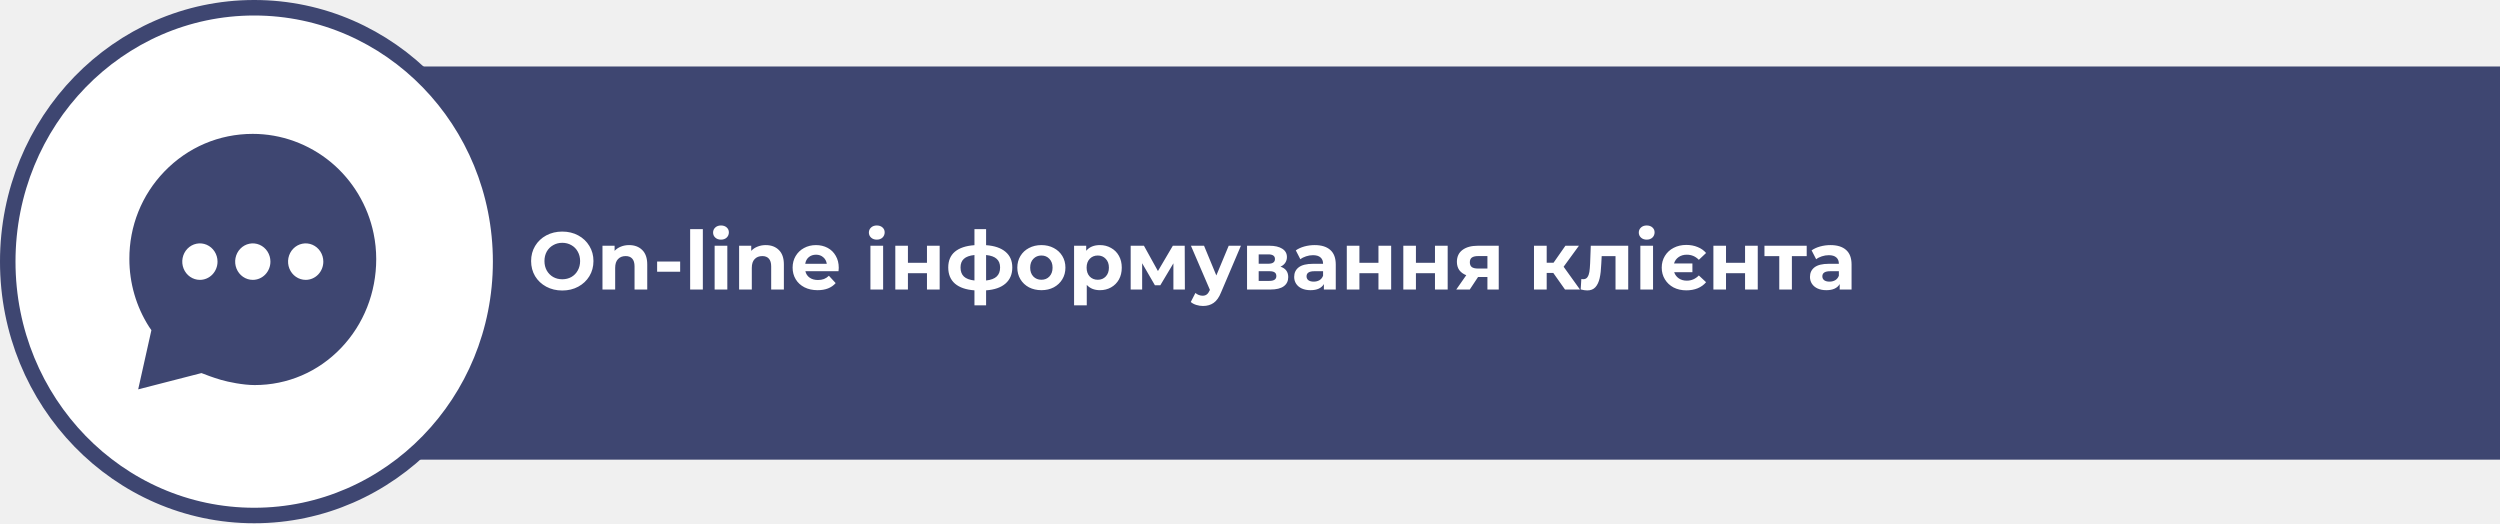
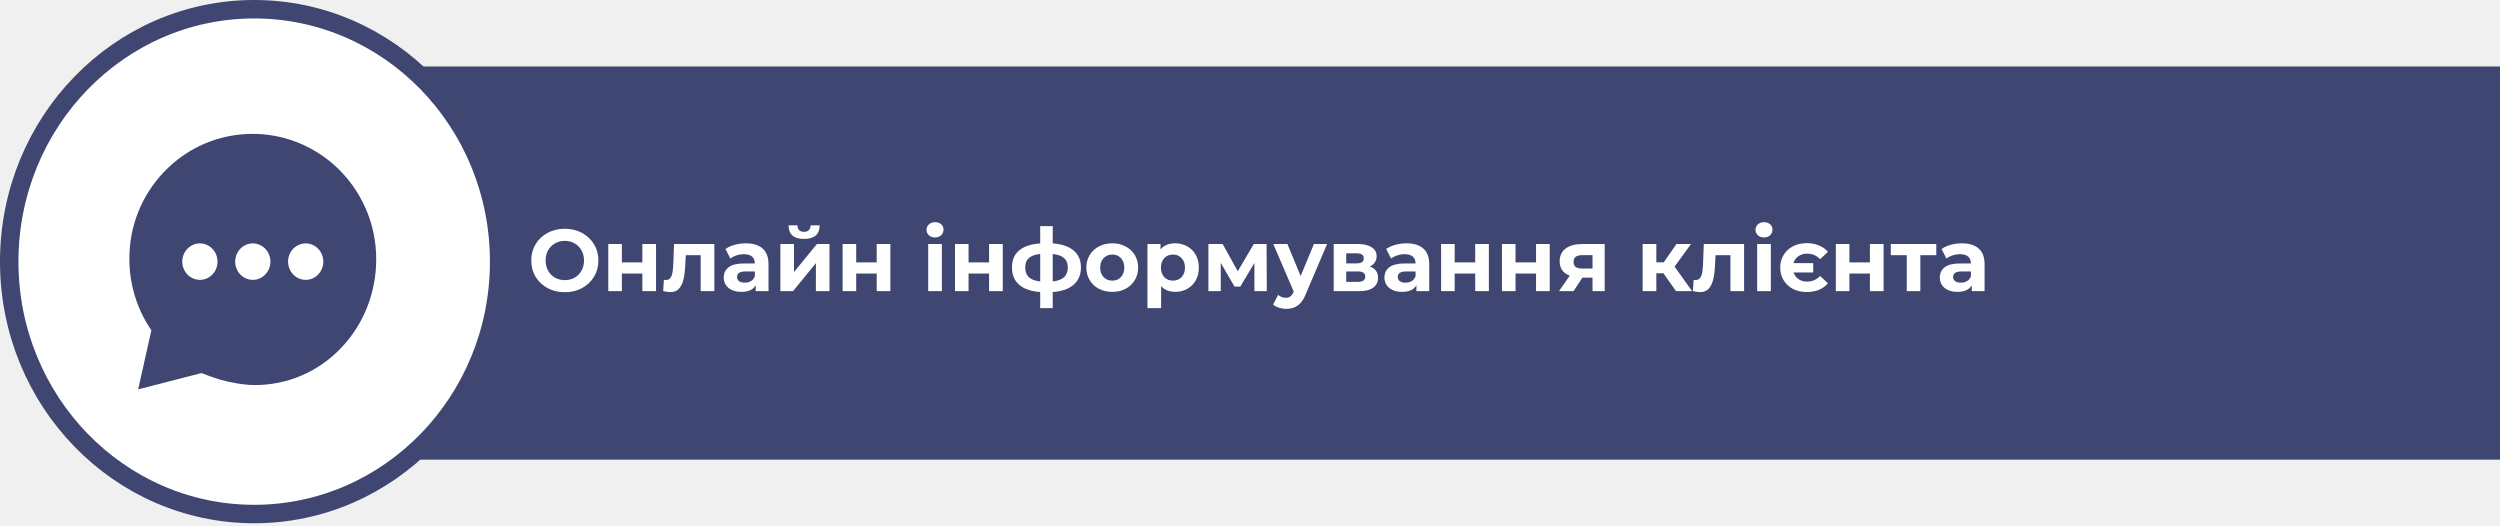
- <svg xmlns="http://www.w3.org/2000/svg" width="645" height="135" viewBox="0 0 645 135" fill="none">
-   <rect x="30.268" y="17.154" width="614.732" height="101.436" fill="#3E4671" />
-   <path d="M129.162 67.5C129.162 103.729 100.642 133 65.581 133C30.52 133 2 103.729 2 67.5C2 31.271 30.52 2 65.581 2C100.642 2 129.162 31.271 129.162 67.5Z" fill="white" stroke="#3E4671" stroke-width="4" />
-   <path d="M96.386 60.218C94.916 53.06 91.018 46.545 85.408 41.874C79.671 37.124 72.542 34.537 65.195 34.541C56.534 34.541 48.445 37.994 42.398 44.265C36.553 50.333 33.35 58.344 33.376 66.817C33.376 73.03 35.138 79.105 38.444 84.291L39.062 85.181L35.651 100.456L51.971 96.254C51.971 96.254 52.298 96.367 52.54 96.463C52.781 96.559 54.861 97.384 57.068 98.022C58.901 98.552 62.717 99.347 65.707 99.347C74.187 99.347 82.105 95.948 88.002 89.774C93.847 83.649 97.065 75.505 97.065 66.835C97.066 64.611 96.838 62.393 96.386 60.218ZM51.573 72.207C50.673 72.207 49.794 71.931 49.045 71.413C48.297 70.896 47.714 70.161 47.37 69.3C47.026 68.44 46.935 67.493 47.111 66.58C47.287 65.667 47.72 64.828 48.356 64.169C48.992 63.511 49.803 63.062 50.685 62.881C51.568 62.699 52.483 62.792 53.314 63.149C54.145 63.505 54.855 64.109 55.355 64.883C55.855 65.657 56.122 66.567 56.122 67.499C56.122 68.747 55.643 69.945 54.79 70.828C53.937 71.711 52.779 72.207 51.573 72.207ZM65.221 72.207C64.321 72.207 63.441 71.931 62.693 71.413C61.945 70.896 61.362 70.161 61.018 69.3C60.673 68.44 60.583 67.493 60.759 66.58C60.934 65.667 61.368 64.828 62.004 64.169C62.64 63.511 63.451 63.062 64.333 62.881C65.216 62.699 66.13 62.792 66.962 63.149C67.793 63.505 68.503 64.109 69.003 64.883C69.503 65.657 69.77 66.567 69.77 67.499C69.77 68.747 69.29 69.945 68.437 70.828C67.584 71.711 66.427 72.207 65.221 72.207ZM78.868 72.207C77.969 72.207 77.089 71.931 76.341 71.413C75.593 70.896 75.01 70.161 74.665 69.3C74.321 68.44 74.231 67.493 74.406 66.58C74.582 65.667 75.015 64.828 75.651 64.169C76.288 63.511 77.098 63.062 77.981 62.881C78.863 62.699 79.778 62.792 80.609 63.149C81.44 63.505 82.151 64.109 82.651 64.883C83.151 65.657 83.418 66.567 83.418 67.499C83.418 68.747 82.938 69.945 82.085 70.828C81.232 71.711 80.075 72.207 78.868 72.207Z" fill="#3E4671" />
-   <path d="M145.069 74.951C143.543 74.951 142.164 74.622 140.932 73.964C139.714 73.306 138.755 72.403 138.055 71.255C137.369 70.093 137.026 68.791 137.026 67.349C137.026 65.907 137.369 64.612 138.055 63.464C138.755 62.302 139.714 61.392 140.932 60.734C142.164 60.076 143.543 59.747 145.069 59.747C146.595 59.747 147.967 60.076 149.185 60.734C150.403 61.392 151.362 62.302 152.062 63.464C152.762 64.612 153.112 65.907 153.112 67.349C153.112 68.791 152.762 70.093 152.062 71.255C151.362 72.403 150.403 73.306 149.185 73.964C147.967 74.622 146.595 74.951 145.069 74.951ZM145.069 72.053C145.937 72.053 146.721 71.857 147.421 71.465C148.121 71.059 148.667 70.499 149.059 69.785C149.465 69.071 149.668 68.259 149.668 67.349C149.668 66.439 149.465 65.627 149.059 64.913C148.667 64.199 148.121 63.646 147.421 63.254C146.721 62.848 145.937 62.645 145.069 62.645C144.201 62.645 143.417 62.848 142.717 63.254C142.017 63.646 141.464 64.199 141.058 64.913C140.666 65.627 140.47 66.439 140.47 67.349C140.47 68.259 140.666 69.071 141.058 69.785C141.464 70.499 142.017 71.059 142.717 71.465C143.417 71.857 144.201 72.053 145.069 72.053ZM162.305 63.233C163.705 63.233 164.832 63.653 165.686 64.493C166.554 65.333 166.988 66.579 166.988 68.231V74.699H163.712V68.735C163.712 67.839 163.516 67.174 163.124 66.74C162.732 66.292 162.165 66.068 161.423 66.068C160.597 66.068 159.939 66.327 159.449 66.845C158.959 67.349 158.714 68.105 158.714 69.113V74.699H155.438V63.401H158.567V64.724C159.001 64.248 159.54 63.884 160.184 63.632C160.828 63.366 161.535 63.233 162.305 63.233ZM169.537 67.475H175.48V70.1H169.537V67.475ZM178.058 59.117H181.334V74.699H178.058V59.117ZM184.374 63.401H187.65V74.699H184.374V63.401ZM186.012 61.826C185.41 61.826 184.92 61.651 184.542 61.301C184.164 60.951 183.975 60.517 183.975 59.999C183.975 59.481 184.164 59.047 184.542 58.697C184.92 58.347 185.41 58.172 186.012 58.172C186.614 58.172 187.104 58.34 187.482 58.676C187.86 59.012 188.049 59.432 188.049 59.936C188.049 60.482 187.86 60.937 187.482 61.301C187.104 61.651 186.614 61.826 186.012 61.826ZM197.557 63.233C198.957 63.233 200.084 63.653 200.938 64.493C201.806 65.333 202.24 66.579 202.24 68.231V74.699H198.964V68.735C198.964 67.839 198.768 67.174 198.376 66.74C197.984 66.292 197.417 66.068 196.675 66.068C195.849 66.068 195.191 66.327 194.701 66.845C194.211 67.349 193.966 68.105 193.966 69.113V74.699H190.69V63.401H193.819V64.724C194.253 64.248 194.792 63.884 195.436 63.632C196.08 63.366 196.787 63.233 197.557 63.233ZM216.4 69.092C216.4 69.134 216.379 69.428 216.337 69.974H207.79C207.944 70.674 208.308 71.227 208.882 71.633C209.456 72.039 210.17 72.242 211.024 72.242C211.612 72.242 212.13 72.158 212.578 71.99C213.04 71.808 213.467 71.528 213.859 71.15L215.602 73.04C214.538 74.258 212.984 74.867 210.94 74.867C209.666 74.867 208.539 74.622 207.559 74.132C206.579 73.628 205.823 72.935 205.291 72.053C204.759 71.171 204.493 70.17 204.493 69.05C204.493 67.944 204.752 66.95 205.27 66.068C205.802 65.172 206.523 64.479 207.433 63.989C208.357 63.485 209.386 63.233 210.52 63.233C211.626 63.233 212.627 63.471 213.523 63.947C214.419 64.423 215.119 65.109 215.623 66.005C216.141 66.887 216.4 67.916 216.4 69.092ZM210.541 65.711C209.799 65.711 209.176 65.921 208.672 66.341C208.168 66.761 207.86 67.335 207.748 68.063H213.313C213.201 67.349 212.893 66.782 212.389 66.362C211.885 65.928 211.269 65.711 210.541 65.711ZM224.57 63.401H227.846V74.699H224.57V63.401ZM226.208 61.826C225.606 61.826 225.116 61.651 224.738 61.301C224.36 60.951 224.171 60.517 224.171 59.999C224.171 59.481 224.36 59.047 224.738 58.697C225.116 58.347 225.606 58.172 226.208 58.172C226.81 58.172 227.3 58.34 227.678 58.676C228.056 59.012 228.245 59.432 228.245 59.936C228.245 60.482 228.056 60.937 227.678 61.301C227.3 61.651 226.81 61.826 226.208 61.826ZM230.99 63.401H234.245V67.811H239.159V63.401H242.435V74.699H239.159V70.478H234.245V74.699H230.99V63.401ZM261.174 69.008C261.174 70.758 260.586 72.144 259.41 73.166C258.248 74.174 256.582 74.755 254.412 74.909V78.773H251.409V74.909C249.239 74.755 247.566 74.181 246.39 73.187C245.228 72.179 244.647 70.786 244.647 69.008C244.647 67.258 245.221 65.9 246.369 64.934C247.531 63.968 249.211 63.408 251.409 63.254V59.117H254.412V63.254C256.582 63.408 258.248 63.975 259.41 64.955C260.586 65.935 261.174 67.286 261.174 69.008ZM247.818 69.008C247.818 70.016 248.105 70.793 248.679 71.339C249.253 71.885 250.163 72.228 251.409 72.368V65.795C250.163 65.921 249.253 66.25 248.679 66.782C248.105 67.3 247.818 68.042 247.818 69.008ZM254.412 72.368C255.658 72.228 256.568 71.885 257.142 71.339C257.73 70.793 258.024 70.016 258.024 69.008C258.024 68.042 257.73 67.3 257.142 66.782C256.568 66.25 255.658 65.921 254.412 65.795V72.368ZM268.684 74.867C267.494 74.867 266.423 74.622 265.471 74.132C264.533 73.628 263.798 72.935 263.266 72.053C262.734 71.171 262.468 70.17 262.468 69.05C262.468 67.93 262.734 66.929 263.266 66.047C263.798 65.165 264.533 64.479 265.471 63.989C266.423 63.485 267.494 63.233 268.684 63.233C269.874 63.233 270.938 63.485 271.876 63.989C272.814 64.479 273.549 65.165 274.081 66.047C274.613 66.929 274.879 67.93 274.879 69.05C274.879 70.17 274.613 71.171 274.081 72.053C273.549 72.935 272.814 73.628 271.876 74.132C270.938 74.622 269.874 74.867 268.684 74.867ZM268.684 72.179C269.524 72.179 270.21 71.899 270.742 71.339C271.288 70.765 271.561 70.002 271.561 69.05C271.561 68.098 271.288 67.342 270.742 66.782C270.21 66.208 269.524 65.921 268.684 65.921C267.844 65.921 267.151 66.208 266.605 66.782C266.059 67.342 265.786 68.098 265.786 69.05C265.786 70.002 266.059 70.765 266.605 71.339C267.151 71.899 267.844 72.179 268.684 72.179ZM283.789 63.233C284.839 63.233 285.791 63.478 286.645 63.968C287.513 64.444 288.192 65.123 288.682 66.005C289.172 66.873 289.417 67.888 289.417 69.05C289.417 70.212 289.172 71.234 288.682 72.116C288.192 72.984 287.513 73.663 286.645 74.153C285.791 74.629 284.839 74.867 283.789 74.867C282.347 74.867 281.213 74.412 280.387 73.502V78.773H277.111V63.401H280.24V64.703C281.052 63.723 282.235 63.233 283.789 63.233ZM283.222 72.179C284.062 72.179 284.748 71.899 285.28 71.339C285.826 70.765 286.099 70.002 286.099 69.05C286.099 68.098 285.826 67.342 285.28 66.782C284.748 66.208 284.062 65.921 283.222 65.921C282.382 65.921 281.689 66.208 281.143 66.782C280.611 67.342 280.345 68.098 280.345 69.05C280.345 70.002 280.611 70.765 281.143 71.339C281.689 71.899 282.382 72.179 283.222 72.179ZM302.738 74.699V67.937L299.357 73.607H297.971L294.674 67.916V74.699H291.713V63.401H295.136L298.748 69.932L302.591 63.401H305.657L305.699 74.699H302.738ZM320.156 63.401L315.053 75.392C314.535 76.694 313.891 77.611 313.121 78.143C312.365 78.675 311.448 78.941 310.37 78.941C309.782 78.941 309.201 78.85 308.627 78.668C308.053 78.486 307.584 78.234 307.22 77.912L308.417 75.581C308.669 75.805 308.956 75.98 309.278 76.106C309.614 76.232 309.943 76.295 310.265 76.295C310.713 76.295 311.077 76.183 311.357 75.959C311.637 75.749 311.889 75.392 312.113 74.888L312.155 74.783L307.262 63.401H310.643L313.814 71.066L317.006 63.401H320.156ZM330.368 68.798C331.698 69.246 332.363 70.142 332.363 71.486C332.363 72.508 331.978 73.299 331.208 73.859C330.438 74.419 329.29 74.699 327.764 74.699H321.737V63.401H327.512C328.926 63.401 330.032 63.66 330.83 64.178C331.628 64.682 332.027 65.396 332.027 66.32C332.027 66.88 331.88 67.377 331.586 67.811C331.306 68.231 330.9 68.56 330.368 68.798ZM324.74 68.042H327.218C328.366 68.042 328.94 67.636 328.94 66.824C328.94 66.026 328.366 65.627 327.218 65.627H324.74V68.042ZM327.491 72.473C328.695 72.473 329.297 72.06 329.297 71.234C329.297 70.8 329.157 70.485 328.877 70.289C328.597 70.079 328.156 69.974 327.554 69.974H324.74V72.473H327.491ZM339.189 63.233C340.939 63.233 342.283 63.653 343.221 64.493C344.159 65.319 344.628 66.572 344.628 68.252V74.699H341.562V73.292C340.946 74.342 339.798 74.867 338.118 74.867C337.25 74.867 336.494 74.72 335.85 74.426C335.22 74.132 334.737 73.726 334.401 73.208C334.065 72.69 333.897 72.102 333.897 71.444C333.897 70.394 334.289 69.568 335.073 68.966C335.871 68.364 337.096 68.063 338.748 68.063H341.352C341.352 67.349 341.135 66.803 340.701 66.425C340.267 66.033 339.616 65.837 338.748 65.837C338.146 65.837 337.551 65.935 336.963 66.131C336.389 66.313 335.899 66.565 335.493 66.887L334.317 64.598C334.933 64.164 335.668 63.828 336.522 63.59C337.39 63.352 338.279 63.233 339.189 63.233ZM338.937 72.662C339.497 72.662 339.994 72.536 340.428 72.284C340.862 72.018 341.17 71.633 341.352 71.129V69.974H339.105C337.761 69.974 337.089 70.415 337.089 71.297C337.089 71.717 337.25 72.053 337.572 72.305C337.908 72.543 338.363 72.662 338.937 72.662ZM347.474 63.401H350.729V67.811H355.643V63.401H358.919V74.699H355.643V70.478H350.729V74.699H347.474V63.401ZM362.055 63.401H365.31V67.811H370.224V63.401H373.5V74.699H370.224V70.478H365.31V74.699H362.055V63.401ZM386.674 63.401V74.699H383.755V71.465H381.34L379.198 74.699H375.712L378.295 71.003C377.511 70.695 376.909 70.254 376.489 69.68C376.083 69.092 375.88 68.385 375.88 67.559C375.88 66.229 376.356 65.207 377.308 64.493C378.274 63.765 379.597 63.401 381.277 63.401H386.674ZM381.34 66.068C380.64 66.068 380.108 66.194 379.744 66.446C379.394 66.698 379.219 67.104 379.219 67.664C379.219 68.224 379.387 68.637 379.723 68.903C380.073 69.155 380.598 69.281 381.298 69.281H383.755V66.068H381.34ZM400.747 70.415H399.046V74.699H395.77V63.401H399.046V67.79H400.81L403.876 63.401H407.362L403.414 68.819L407.635 74.699H403.771L400.747 70.415ZM420.08 63.401V74.699H416.804V66.089H413.234L413.129 68.084C413.073 69.568 412.933 70.8 412.709 71.78C412.485 72.76 412.121 73.53 411.617 74.09C411.113 74.65 410.413 74.93 409.517 74.93C409.041 74.93 408.474 74.846 407.816 74.678L407.984 71.99C408.208 72.018 408.369 72.032 408.467 72.032C408.957 72.032 409.321 71.857 409.559 71.507C409.811 71.143 409.979 70.688 410.063 70.142C410.147 69.582 410.21 68.847 410.252 67.937L410.42 63.401H420.08ZM423.209 63.401H426.485V74.699H423.209V63.401ZM424.847 61.826C424.245 61.826 423.755 61.651 423.377 61.301C422.999 60.951 422.81 60.517 422.81 59.999C422.81 59.481 422.999 59.047 423.377 58.697C423.755 58.347 424.245 58.172 424.847 58.172C425.449 58.172 425.939 58.34 426.317 58.676C426.695 59.012 426.884 59.432 426.884 59.936C426.884 60.482 426.695 60.937 426.317 61.301C425.939 61.651 425.449 61.826 424.847 61.826ZM435.067 74.909C433.849 74.909 432.757 74.664 431.791 74.174C430.839 73.67 430.09 72.97 429.544 72.074C428.998 71.178 428.725 70.17 428.725 69.05C428.725 67.93 428.998 66.922 429.544 66.026C430.09 65.13 430.839 64.437 431.791 63.947C432.757 63.443 433.849 63.191 435.067 63.191C436.145 63.191 437.118 63.373 437.986 63.737C438.868 64.087 439.596 64.598 440.17 65.27L438.301 67.034C437.447 66.152 436.411 65.711 435.193 65.711C434.381 65.711 433.681 65.914 433.093 66.32C432.505 66.726 432.106 67.279 431.896 67.979H436.642V70.226H431.938C432.162 70.898 432.561 71.43 433.135 71.822C433.709 72.214 434.395 72.41 435.193 72.41C436.397 72.41 437.433 71.962 438.301 71.066L440.17 72.809C439.596 73.495 438.868 74.02 437.986 74.384C437.118 74.734 436.145 74.909 435.067 74.909ZM442.056 63.401H445.311V67.811H450.225V63.401H453.501V74.699H450.225V70.478H445.311V74.699H442.056V63.401ZM466.129 66.089H462.307V74.699H459.052V66.089H455.23V63.401H466.129V66.089ZM472.265 63.233C474.015 63.233 475.359 63.653 476.297 64.493C477.235 65.319 477.704 66.572 477.704 68.252V74.699H474.638V73.292C474.022 74.342 472.874 74.867 471.194 74.867C470.326 74.867 469.57 74.72 468.926 74.426C468.296 74.132 467.813 73.726 467.477 73.208C467.141 72.69 466.973 72.102 466.973 71.444C466.973 70.394 467.365 69.568 468.149 68.966C468.947 68.364 470.172 68.063 471.824 68.063H474.428C474.428 67.349 474.211 66.803 473.777 66.425C473.343 66.033 472.692 65.837 471.824 65.837C471.222 65.837 470.627 65.935 470.039 66.131C469.465 66.313 468.975 66.565 468.569 66.887L467.393 64.598C468.009 64.164 468.744 63.828 469.598 63.59C470.466 63.352 471.355 63.233 472.265 63.233ZM472.013 72.662C472.573 72.662 473.07 72.536 473.504 72.284C473.938 72.018 474.246 71.633 474.428 71.129V69.974H472.181C470.837 69.974 470.165 70.415 470.165 71.297C470.165 71.717 470.326 72.053 470.648 72.305C470.984 72.543 471.439 72.662 472.013 72.662Z" fill="white" />
+ <svg xmlns="http://www.w3.org/2000/svg" width="542" height="114" viewBox="0 0 542 114" fill="none">
+   <rect x="25.435" y="14.415" width="516.565" height="85.238" fill="#3E4671" />
+   <path d="M108.217 56.721C108.217 86.997 84.385 111.442 55.108 111.442C25.831 111.442 2 86.997 2 56.721C2 26.445 25.831 2 55.108 2C84.385 2 108.217 26.445 108.217 56.721Z" fill="white" stroke="#3E4671" stroke-width="4" />
+   <path d="M80.994 50.602C79.759 44.587 76.483 39.113 71.769 35.187C66.948 31.196 60.958 29.022 54.784 29.025C47.506 29.025 40.709 31.927 35.627 37.197C30.716 42.295 28.025 49.027 28.046 56.148C28.046 61.368 29.527 66.473 32.305 70.831L32.825 71.579L29.957 84.415L43.672 80.883C43.672 80.883 43.947 80.979 44.15 81.059C44.353 81.139 46.1 81.833 47.954 82.37C49.495 82.815 52.702 83.482 55.214 83.482C62.34 83.482 68.994 80.626 73.949 75.439C78.86 70.291 81.565 63.448 81.565 56.162C81.565 54.293 81.374 52.43 80.994 50.602V50.602ZM43.337 60.676C42.581 60.676 41.842 60.444 41.213 60.01C40.585 59.575 40.095 58.957 39.805 58.234C39.516 57.511 39.44 56.716 39.588 55.948C39.735 55.181 40.099 54.476 40.634 53.922C41.169 53.369 41.85 52.992 42.591 52.84C43.333 52.687 44.102 52.765 44.8 53.065C45.499 53.364 46.096 53.871 46.516 54.522C46.936 55.172 47.16 55.937 47.16 56.72C47.16 57.769 46.757 58.776 46.04 59.517C45.323 60.26 44.351 60.676 43.337 60.676ZM54.806 60.676C54.049 60.676 53.31 60.444 52.682 60.01C52.053 59.575 51.563 58.957 51.274 58.234C50.984 57.511 50.909 56.716 51.056 55.948C51.204 55.181 51.568 54.476 52.102 53.922C52.637 53.369 53.318 52.992 54.06 52.84C54.801 52.687 55.57 52.765 56.268 53.065C56.967 53.364 57.564 53.871 57.984 54.522C58.404 55.172 58.628 55.937 58.628 56.72C58.628 57.769 58.225 58.776 57.509 59.517C56.792 60.26 55.819 60.676 54.806 60.676V60.676ZM66.274 60.676C65.518 60.676 64.779 60.444 64.15 60.01C63.521 59.575 63.031 58.957 62.742 58.234C62.453 57.511 62.377 56.716 62.525 55.948C62.672 55.181 63.036 54.476 63.571 53.922C64.105 53.369 64.787 52.992 65.528 52.84C66.27 52.687 67.038 52.765 67.737 53.065C68.435 53.364 69.032 53.871 69.452 54.522C69.872 55.172 70.097 55.937 70.097 56.72C70.097 57.769 69.694 58.776 68.977 59.517C68.26 60.26 67.288 60.676 66.274 60.676Z" fill="#3E4671" />
+   <path d="M122.455 63.352C121.074 63.352 119.827 63.054 118.712 62.459C117.61 61.864 116.742 61.047 116.109 60.008C115.488 58.957 115.178 57.779 115.178 56.474C115.178 55.169 115.488 53.998 116.109 52.959C116.742 51.908 117.61 51.084 118.712 50.489C119.827 49.894 121.074 49.596 122.455 49.596C123.836 49.596 125.077 49.894 126.179 50.489C127.281 51.084 128.149 51.908 128.782 52.959C129.415 53.998 129.732 55.169 129.732 56.474C129.732 57.779 129.415 58.957 128.782 60.008C128.149 61.047 127.281 61.864 126.179 62.459C125.077 63.054 123.836 63.352 122.455 63.352ZM122.455 60.73C123.24 60.73 123.95 60.553 124.583 60.198C125.216 59.831 125.71 59.324 126.065 58.678C126.432 58.032 126.616 57.297 126.616 56.474C126.616 55.651 126.432 54.916 126.065 54.27C125.71 53.624 125.216 53.124 124.583 52.769C123.95 52.402 123.24 52.218 122.455 52.218C121.67 52.218 120.96 52.402 120.327 52.769C119.694 53.124 119.193 53.624 118.826 54.27C118.471 54.916 118.294 55.651 118.294 56.474C118.294 57.297 118.471 58.032 118.826 58.678C119.193 59.324 119.694 59.831 120.327 60.198C120.96 60.553 121.67 60.73 122.455 60.73ZM131.875 52.902H134.82V56.892H139.266V52.902H142.23V63.124H139.266V59.305H134.82V63.124H131.875V52.902ZM154.871 52.902V63.124H151.907V55.334H148.677L148.582 57.139C148.532 58.482 148.405 59.596 148.202 60.483C148 61.37 147.67 62.066 147.214 62.573C146.758 63.08 146.125 63.333 145.314 63.333C144.884 63.333 144.371 63.257 143.775 63.105L143.927 60.673C144.13 60.698 144.276 60.711 144.364 60.711C144.808 60.711 145.137 60.553 145.352 60.236C145.58 59.907 145.732 59.495 145.808 59.001C145.884 58.494 145.941 57.829 145.979 57.006L146.131 52.902H154.871ZM161.693 52.75C163.276 52.75 164.492 53.13 165.341 53.89C166.189 54.637 166.614 55.771 166.614 57.291V63.124H163.84V61.851C163.282 62.801 162.244 63.276 160.724 63.276C159.938 63.276 159.254 63.143 158.672 62.877C158.102 62.611 157.665 62.244 157.361 61.775C157.057 61.306 156.905 60.774 156.905 60.179C156.905 59.229 157.259 58.482 157.969 57.937C158.691 57.392 159.799 57.12 161.294 57.12H163.65C163.65 56.474 163.453 55.98 163.061 55.638C162.668 55.283 162.079 55.106 161.294 55.106C160.749 55.106 160.211 55.195 159.679 55.372C159.159 55.537 158.716 55.765 158.349 56.056L157.285 53.985C157.842 53.592 158.507 53.288 159.28 53.073C160.065 52.858 160.869 52.75 161.693 52.75ZM161.465 61.281C161.971 61.281 162.421 61.167 162.814 60.939C163.206 60.698 163.485 60.35 163.65 59.894V58.849H161.617C160.401 58.849 159.793 59.248 159.793 60.046C159.793 60.426 159.938 60.73 160.23 60.958C160.534 61.173 160.945 61.281 161.465 61.281ZM169.189 52.902H172.134V58.982L177.112 52.902H179.829V63.124H176.884V57.044L171.925 63.124H169.189V52.902ZM174.319 51.8C172.089 51.8 170.968 50.818 170.956 48.855H172.894C172.906 49.298 173.027 49.647 173.255 49.9C173.495 50.141 173.844 50.261 174.3 50.261C174.756 50.261 175.104 50.141 175.345 49.9C175.598 49.647 175.725 49.298 175.725 48.855H177.701C177.688 50.818 176.561 51.8 174.319 51.8ZM182.678 52.902H185.623V56.892H190.069V52.902H193.033V63.124H190.069V59.305H185.623V63.124H182.678V52.902ZM201.232 52.902H204.196V63.124H201.232V52.902ZM202.714 51.477C202.169 51.477 201.726 51.319 201.384 51.002C201.042 50.685 200.871 50.293 200.871 49.824C200.871 49.355 201.042 48.963 201.384 48.646C201.726 48.329 202.169 48.171 202.714 48.171C203.259 48.171 203.702 48.323 204.044 48.627C204.386 48.931 204.557 49.311 204.557 49.767C204.557 50.261 204.386 50.673 204.044 51.002C203.702 51.319 203.259 51.477 202.714 51.477ZM207.04 52.902H209.985V56.892H214.431V52.902H217.395V63.124H214.431V59.305H209.985V63.124H207.04V52.902ZM234.349 57.975C234.349 59.558 233.817 60.812 232.753 61.737C231.702 62.649 230.195 63.175 228.231 63.314V66.81H225.514V63.314C223.551 63.175 222.037 62.655 220.973 61.756C219.922 60.844 219.396 59.584 219.396 57.975C219.396 56.392 219.916 55.163 220.954 54.289C222.006 53.415 223.526 52.908 225.514 52.769V49.026H228.231V52.769C230.195 52.908 231.702 53.421 232.753 54.308C233.817 55.195 234.349 56.417 234.349 57.975ZM222.265 57.975C222.265 58.887 222.525 59.59 223.044 60.084C223.564 60.578 224.387 60.888 225.514 61.015V55.068C224.387 55.182 223.564 55.48 223.044 55.961C222.525 56.43 222.265 57.101 222.265 57.975ZM228.231 61.015C229.359 60.888 230.182 60.578 230.701 60.084C231.233 59.59 231.499 58.887 231.499 57.975C231.499 57.101 231.233 56.43 230.701 55.961C230.182 55.48 229.359 55.182 228.231 55.068V61.015ZM241.145 63.276C240.068 63.276 239.099 63.054 238.238 62.611C237.389 62.155 236.724 61.528 236.243 60.73C235.761 59.932 235.521 59.026 235.521 58.013C235.521 57 235.761 56.094 236.243 55.296C236.724 54.498 237.389 53.877 238.238 53.434C239.099 52.978 240.068 52.75 241.145 52.75C242.221 52.75 243.184 52.978 244.033 53.434C244.881 53.877 245.546 54.498 246.028 55.296C246.509 56.094 246.75 57 246.75 58.013C246.75 59.026 246.509 59.932 246.028 60.73C245.546 61.528 244.881 62.155 244.033 62.611C243.184 63.054 242.221 63.276 241.145 63.276ZM241.145 60.844C241.905 60.844 242.525 60.591 243.007 60.084C243.501 59.565 243.748 58.874 243.748 58.013C243.748 57.152 243.501 56.468 243.007 55.961C242.525 55.442 241.905 55.182 241.145 55.182C240.385 55.182 239.758 55.442 239.264 55.961C238.77 56.468 238.523 57.152 238.523 58.013C238.523 58.874 238.77 59.565 239.264 60.084C239.758 60.591 240.385 60.844 241.145 60.844ZM254.811 52.75C255.761 52.75 256.622 52.972 257.395 53.415C258.18 53.846 258.795 54.46 259.238 55.258C259.681 56.043 259.903 56.962 259.903 58.013C259.903 59.064 259.681 59.989 259.238 60.787C258.795 61.572 258.18 62.187 257.395 62.63C256.622 63.061 255.761 63.276 254.811 63.276C253.506 63.276 252.48 62.864 251.733 62.041V66.81H248.769V52.902H251.6V54.08C252.335 53.193 253.405 52.75 254.811 52.75ZM254.298 60.844C255.058 60.844 255.679 60.591 256.16 60.084C256.654 59.565 256.901 58.874 256.901 58.013C256.901 57.152 256.654 56.468 256.16 55.961C255.679 55.442 255.058 55.182 254.298 55.182C253.538 55.182 252.911 55.442 252.417 55.961C251.936 56.468 251.695 57.152 251.695 58.013C251.695 58.874 251.936 59.565 252.417 60.084C252.911 60.591 253.538 60.844 254.298 60.844ZM271.956 63.124V57.006L268.897 62.136H267.643L264.66 56.987V63.124H261.981V52.902H265.078L268.346 58.811L271.823 52.902H274.597L274.635 63.124H271.956ZM287.715 52.902L283.098 63.751C282.629 64.929 282.046 65.759 281.35 66.24C280.666 66.721 279.836 66.962 278.861 66.962C278.329 66.962 277.803 66.88 277.284 66.715C276.764 66.55 276.34 66.322 276.011 66.031L277.094 63.922C277.322 64.125 277.581 64.283 277.873 64.397C278.177 64.511 278.474 64.568 278.766 64.568C279.171 64.568 279.5 64.467 279.754 64.264C280.007 64.074 280.235 63.751 280.438 63.295L280.476 63.2L276.049 52.902H279.108L281.977 59.837L284.865 52.902H287.715ZM296.954 57.785C298.157 58.19 298.759 59.001 298.759 60.217C298.759 61.142 298.41 61.857 297.714 62.364C297.017 62.871 295.978 63.124 294.598 63.124H289.145V52.902H294.37C295.649 52.902 296.65 53.136 297.372 53.605C298.094 54.061 298.455 54.707 298.455 55.543C298.455 56.05 298.322 56.499 298.056 56.892C297.802 57.272 297.435 57.57 296.954 57.785ZM291.862 57.101H294.104C295.142 57.101 295.662 56.734 295.662 55.999C295.662 55.277 295.142 54.916 294.104 54.916H291.862V57.101ZM294.351 61.11C295.44 61.11 295.985 60.736 295.985 59.989C295.985 59.596 295.858 59.311 295.605 59.134C295.351 58.944 294.952 58.849 294.408 58.849H291.862V61.11H294.351ZM304.935 52.75C306.518 52.75 307.734 53.13 308.583 53.89C309.432 54.637 309.856 55.771 309.856 57.291V63.124H307.082V61.851C306.525 62.801 305.486 63.276 303.966 63.276C303.181 63.276 302.497 63.143 301.914 62.877C301.344 62.611 300.907 62.244 300.603 61.775C300.299 61.306 300.147 60.774 300.147 60.179C300.147 59.229 300.502 58.482 301.211 57.937C301.933 57.392 303.041 57.12 304.536 57.12H306.892C306.892 56.474 306.696 55.98 306.303 55.638C305.91 55.283 305.321 55.106 304.536 55.106C303.991 55.106 303.453 55.195 302.921 55.372C302.402 55.537 301.958 55.765 301.591 56.056L300.527 53.985C301.084 53.592 301.749 53.288 302.522 53.073C303.307 52.858 304.112 52.75 304.935 52.75ZM304.707 61.281C305.214 61.281 305.663 61.167 306.056 60.939C306.449 60.698 306.727 60.35 306.892 59.894V58.849H304.859C303.643 58.849 303.035 59.248 303.035 60.046C303.035 60.426 303.181 60.73 303.472 60.958C303.776 61.173 304.188 61.281 304.707 61.281ZM312.431 52.902H315.376V56.892H319.822V52.902H322.786V63.124H319.822V59.305H315.376V63.124H312.431V52.902ZM325.623 52.902H328.568V56.892H333.014V52.902H335.978V63.124H333.014V59.305H328.568V63.124H325.623V52.902ZM347.898 52.902V63.124H345.257V60.198H343.072L341.134 63.124H337.98L340.317 59.78C339.607 59.501 339.063 59.102 338.683 58.583C338.315 58.051 338.132 57.411 338.132 56.664C338.132 55.461 338.562 54.536 339.424 53.89C340.298 53.231 341.495 52.902 343.015 52.902H347.898ZM343.072 55.315C342.438 55.315 341.957 55.429 341.628 55.657C341.311 55.885 341.153 56.252 341.153 56.759C341.153 57.266 341.305 57.639 341.609 57.88C341.925 58.108 342.4 58.222 343.034 58.222H345.257V55.315H343.072ZM360.63 59.248H359.091V63.124H356.127V52.902H359.091V56.873H360.687L363.461 52.902H366.615L363.043 57.804L366.862 63.124H363.366L360.63 59.248ZM378.121 52.902V63.124H375.157V55.334H371.927L371.832 57.139C371.782 58.482 371.655 59.596 371.452 60.483C371.25 61.37 370.92 62.066 370.464 62.573C370.008 63.08 369.375 63.333 368.564 63.333C368.134 63.333 367.621 63.257 367.025 63.105L367.177 60.673C367.38 60.698 367.526 60.711 367.614 60.711C368.058 60.711 368.387 60.553 368.602 60.236C368.83 59.907 368.982 59.495 369.058 59.001C369.134 58.494 369.191 57.829 369.229 57.006L369.381 52.902H378.121ZM380.953 52.902H383.917V63.124H380.953V52.902ZM382.435 51.477C381.89 51.477 381.447 51.319 381.105 51.002C380.763 50.685 380.592 50.293 380.592 49.824C380.592 49.355 380.763 48.963 381.105 48.646C381.447 48.329 381.89 48.171 382.435 48.171C382.979 48.171 383.423 48.323 383.765 48.627C384.107 48.931 384.278 49.311 384.278 49.767C384.278 50.261 384.107 50.673 383.765 51.002C383.423 51.319 382.979 51.477 382.435 51.477ZM391.682 63.314C390.58 63.314 389.592 63.092 388.718 62.649C387.856 62.193 387.179 61.56 386.685 60.749C386.191 59.938 385.944 59.026 385.944 58.013C385.944 57 386.191 56.088 386.685 55.277C387.179 54.466 387.856 53.839 388.718 53.396C389.592 52.94 390.58 52.712 391.682 52.712C392.657 52.712 393.537 52.877 394.323 53.206C395.121 53.523 395.779 53.985 396.299 54.593L394.608 56.189C393.835 55.391 392.898 54.992 391.796 54.992C391.061 54.992 390.428 55.176 389.896 55.543C389.364 55.91 389.003 56.411 388.813 57.044H393.107V59.077H388.851C389.053 59.685 389.414 60.166 389.934 60.521C390.453 60.876 391.074 61.053 391.796 61.053C392.885 61.053 393.822 60.648 394.608 59.837L396.299 61.414C395.779 62.035 395.121 62.51 394.323 62.839C393.537 63.156 392.657 63.314 391.682 63.314ZM398.005 52.902H400.95V56.892H405.396V52.902H408.36V63.124H405.396V59.305H400.95V63.124H398.005V52.902ZM419.785 55.334H416.327V63.124H413.382V55.334H409.924V52.902H419.785V55.334ZM425.336 52.75C426.92 52.75 428.136 53.13 428.984 53.89C429.833 54.637 430.257 55.771 430.257 57.291V63.124H427.483V61.851C426.926 62.801 425.887 63.276 424.367 63.276C423.582 63.276 422.898 63.143 422.315 62.877C421.745 62.611 421.308 62.244 421.004 61.775C420.7 61.306 420.548 60.774 420.548 60.179C420.548 59.229 420.903 58.482 421.612 57.937C422.334 57.392 423.443 57.12 424.937 57.12H427.293C427.293 56.474 427.097 55.98 426.704 55.638C426.312 55.283 425.723 55.106 424.937 55.106C424.393 55.106 423.854 55.195 423.322 55.372C422.803 55.537 422.36 55.765 421.992 56.056L420.928 53.985C421.486 53.592 422.151 53.288 422.923 53.073C423.709 52.858 424.513 52.75 425.336 52.75ZM425.108 61.281C425.615 61.281 426.065 61.167 426.457 60.939C426.85 60.698 427.129 60.35 427.293 59.894V58.849H425.26C424.044 58.849 423.436 59.248 423.436 60.046C423.436 60.426 423.582 60.73 423.873 60.958C424.177 61.173 424.589 61.281 425.108 61.281Z" fill="white" />
</svg>
